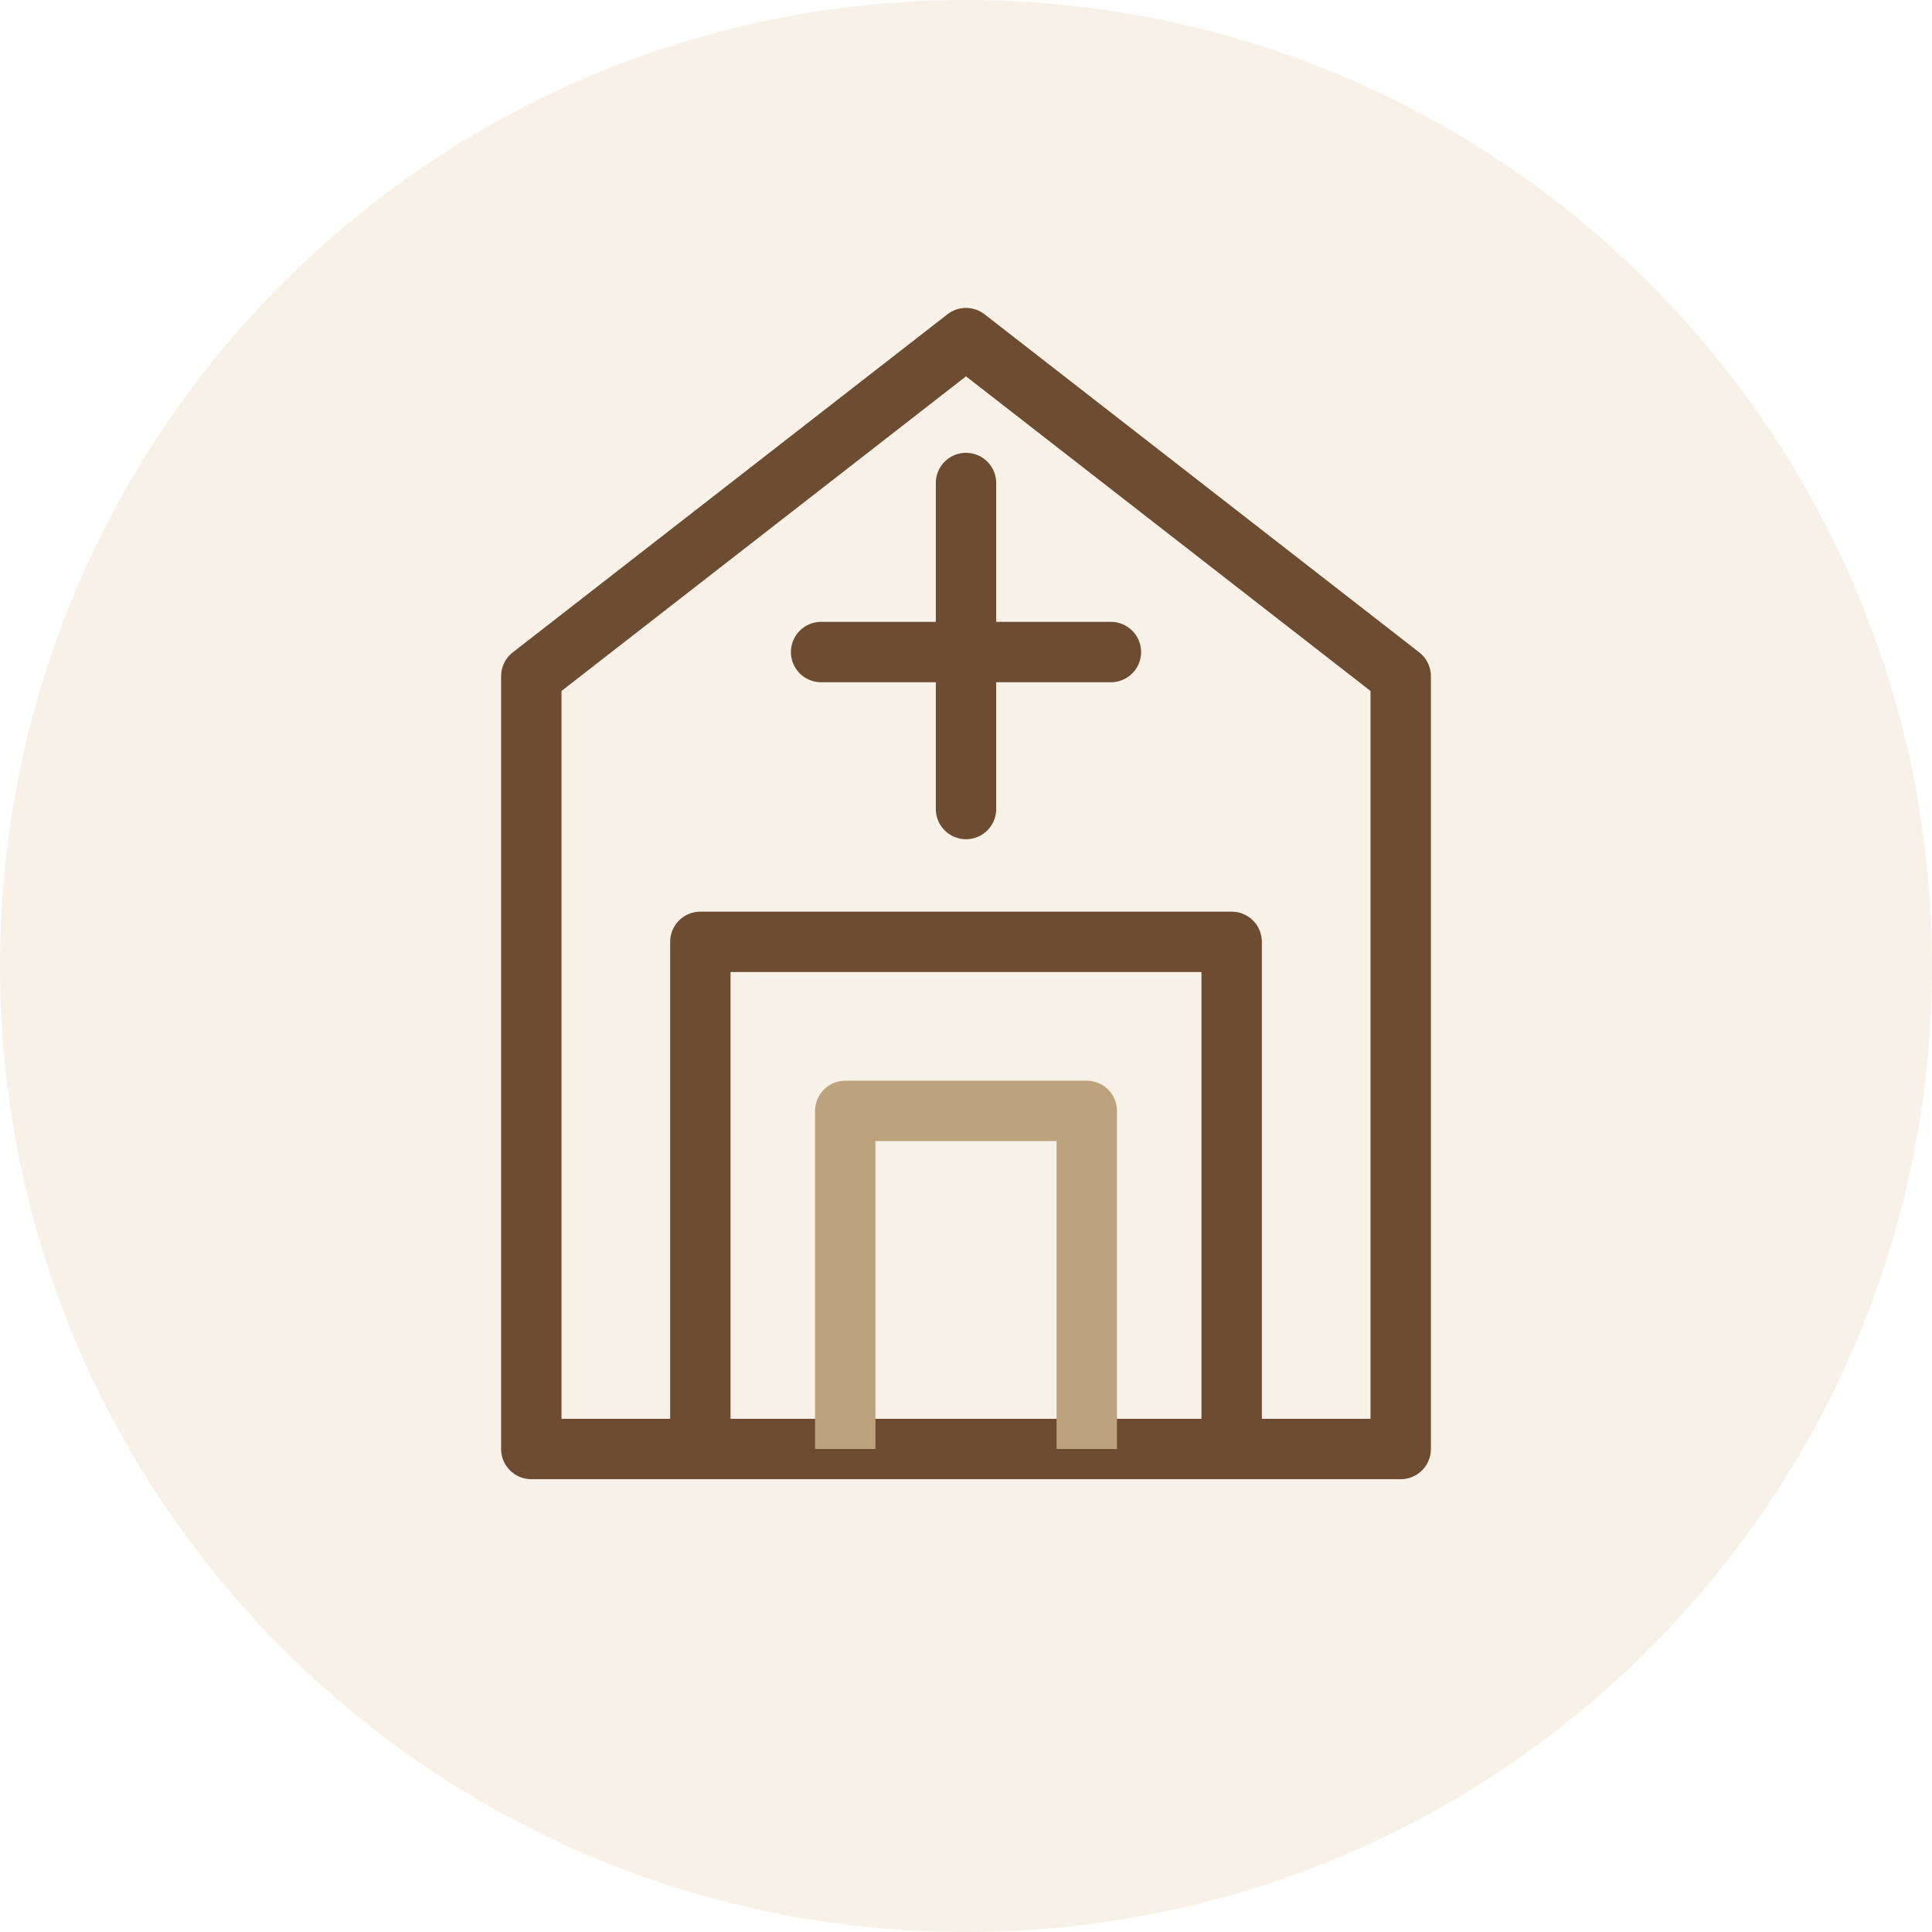
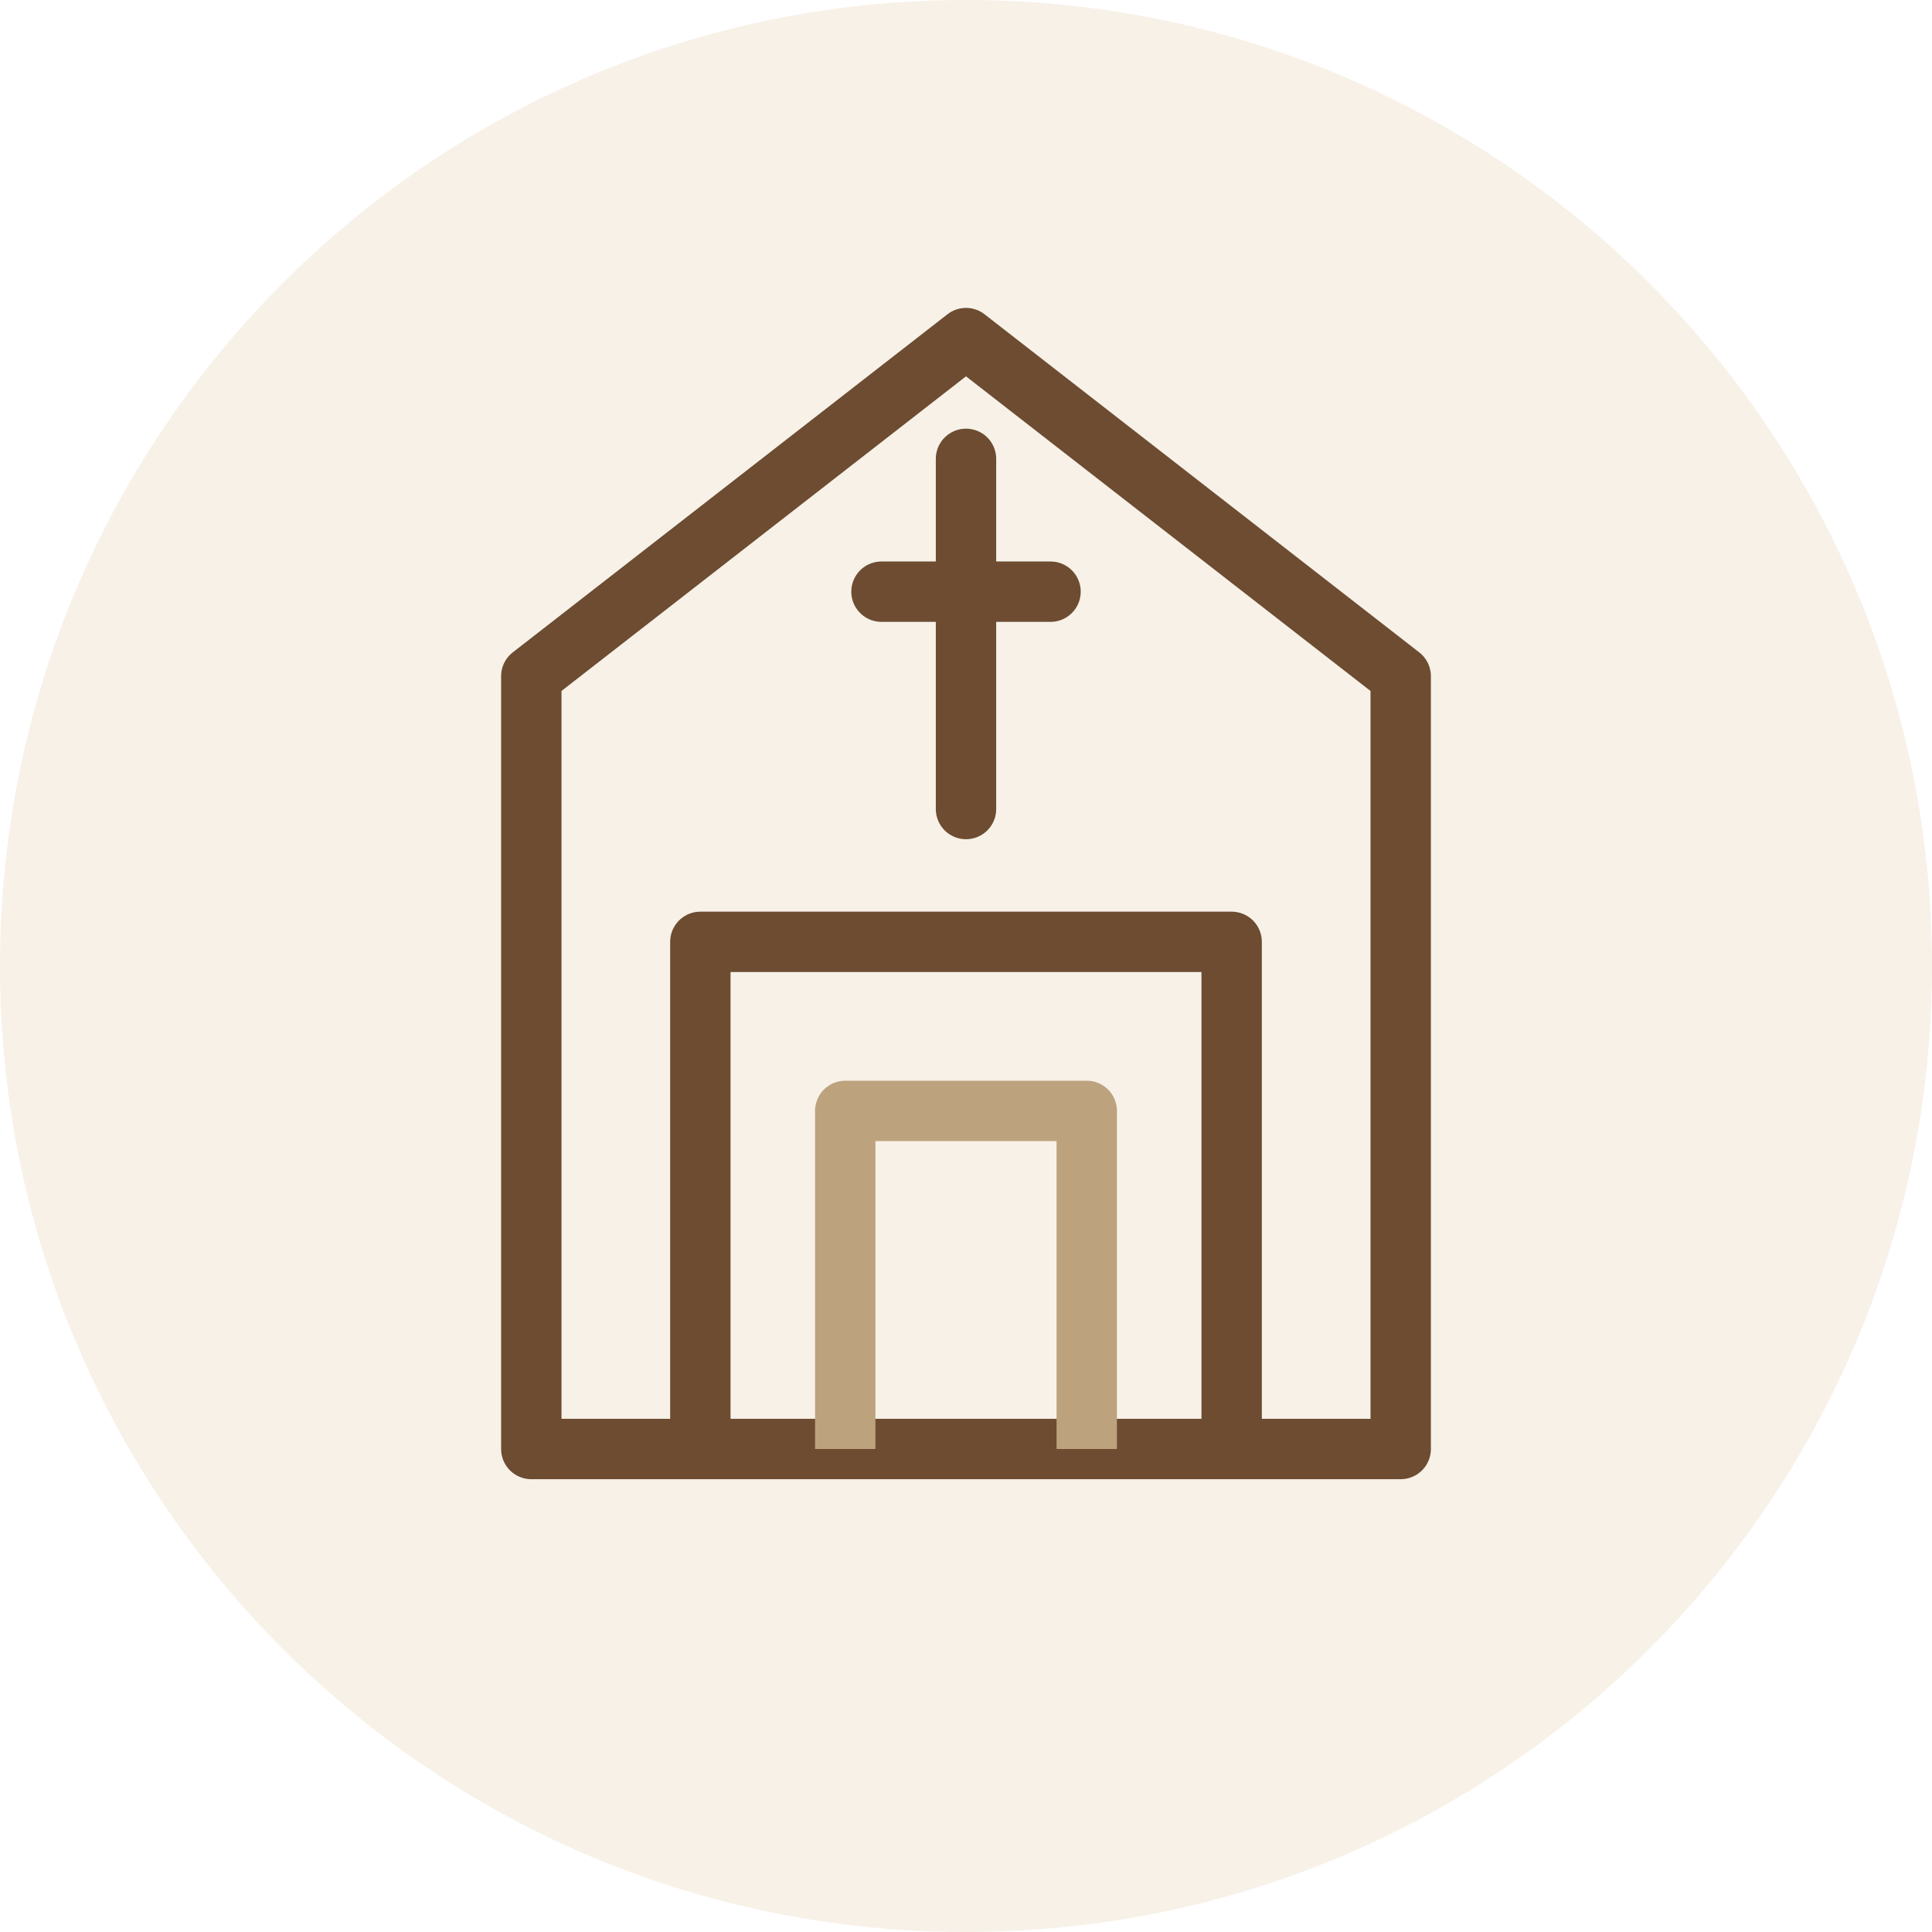
<svg xmlns="http://www.w3.org/2000/svg" width="160" height="160" viewBox="0 0 160 160" fill="none">
  <rect width="160" height="160" rx="80" fill="#F7F1E8" />
  <path d="M80 28L116 56V120H44V56L80 28Z" stroke="#6D4C31" stroke-width="5" stroke-linejoin="round" />
  <path d="M58 120V78H102V120" stroke="#6D4C31" stroke-width="5" stroke-linejoin="round" />
-   <path d="M80 40V67" stroke="#6D4C31" stroke-width="5" stroke-linecap="round" />
-   <path d="M68 54H92" stroke="#6D4C31" stroke-width="5" stroke-linecap="round" />
+   <path d="M80 38V67" stroke="#6D4C31" stroke-width="5" stroke-linecap="round" />
+   <path d="M73 49H87" stroke="#6D4C31" stroke-width="5" stroke-linecap="round" />
  <path d="M70 120V92H90V120" stroke="#BDA27E" stroke-width="5" stroke-linejoin="round" />
</svg>
